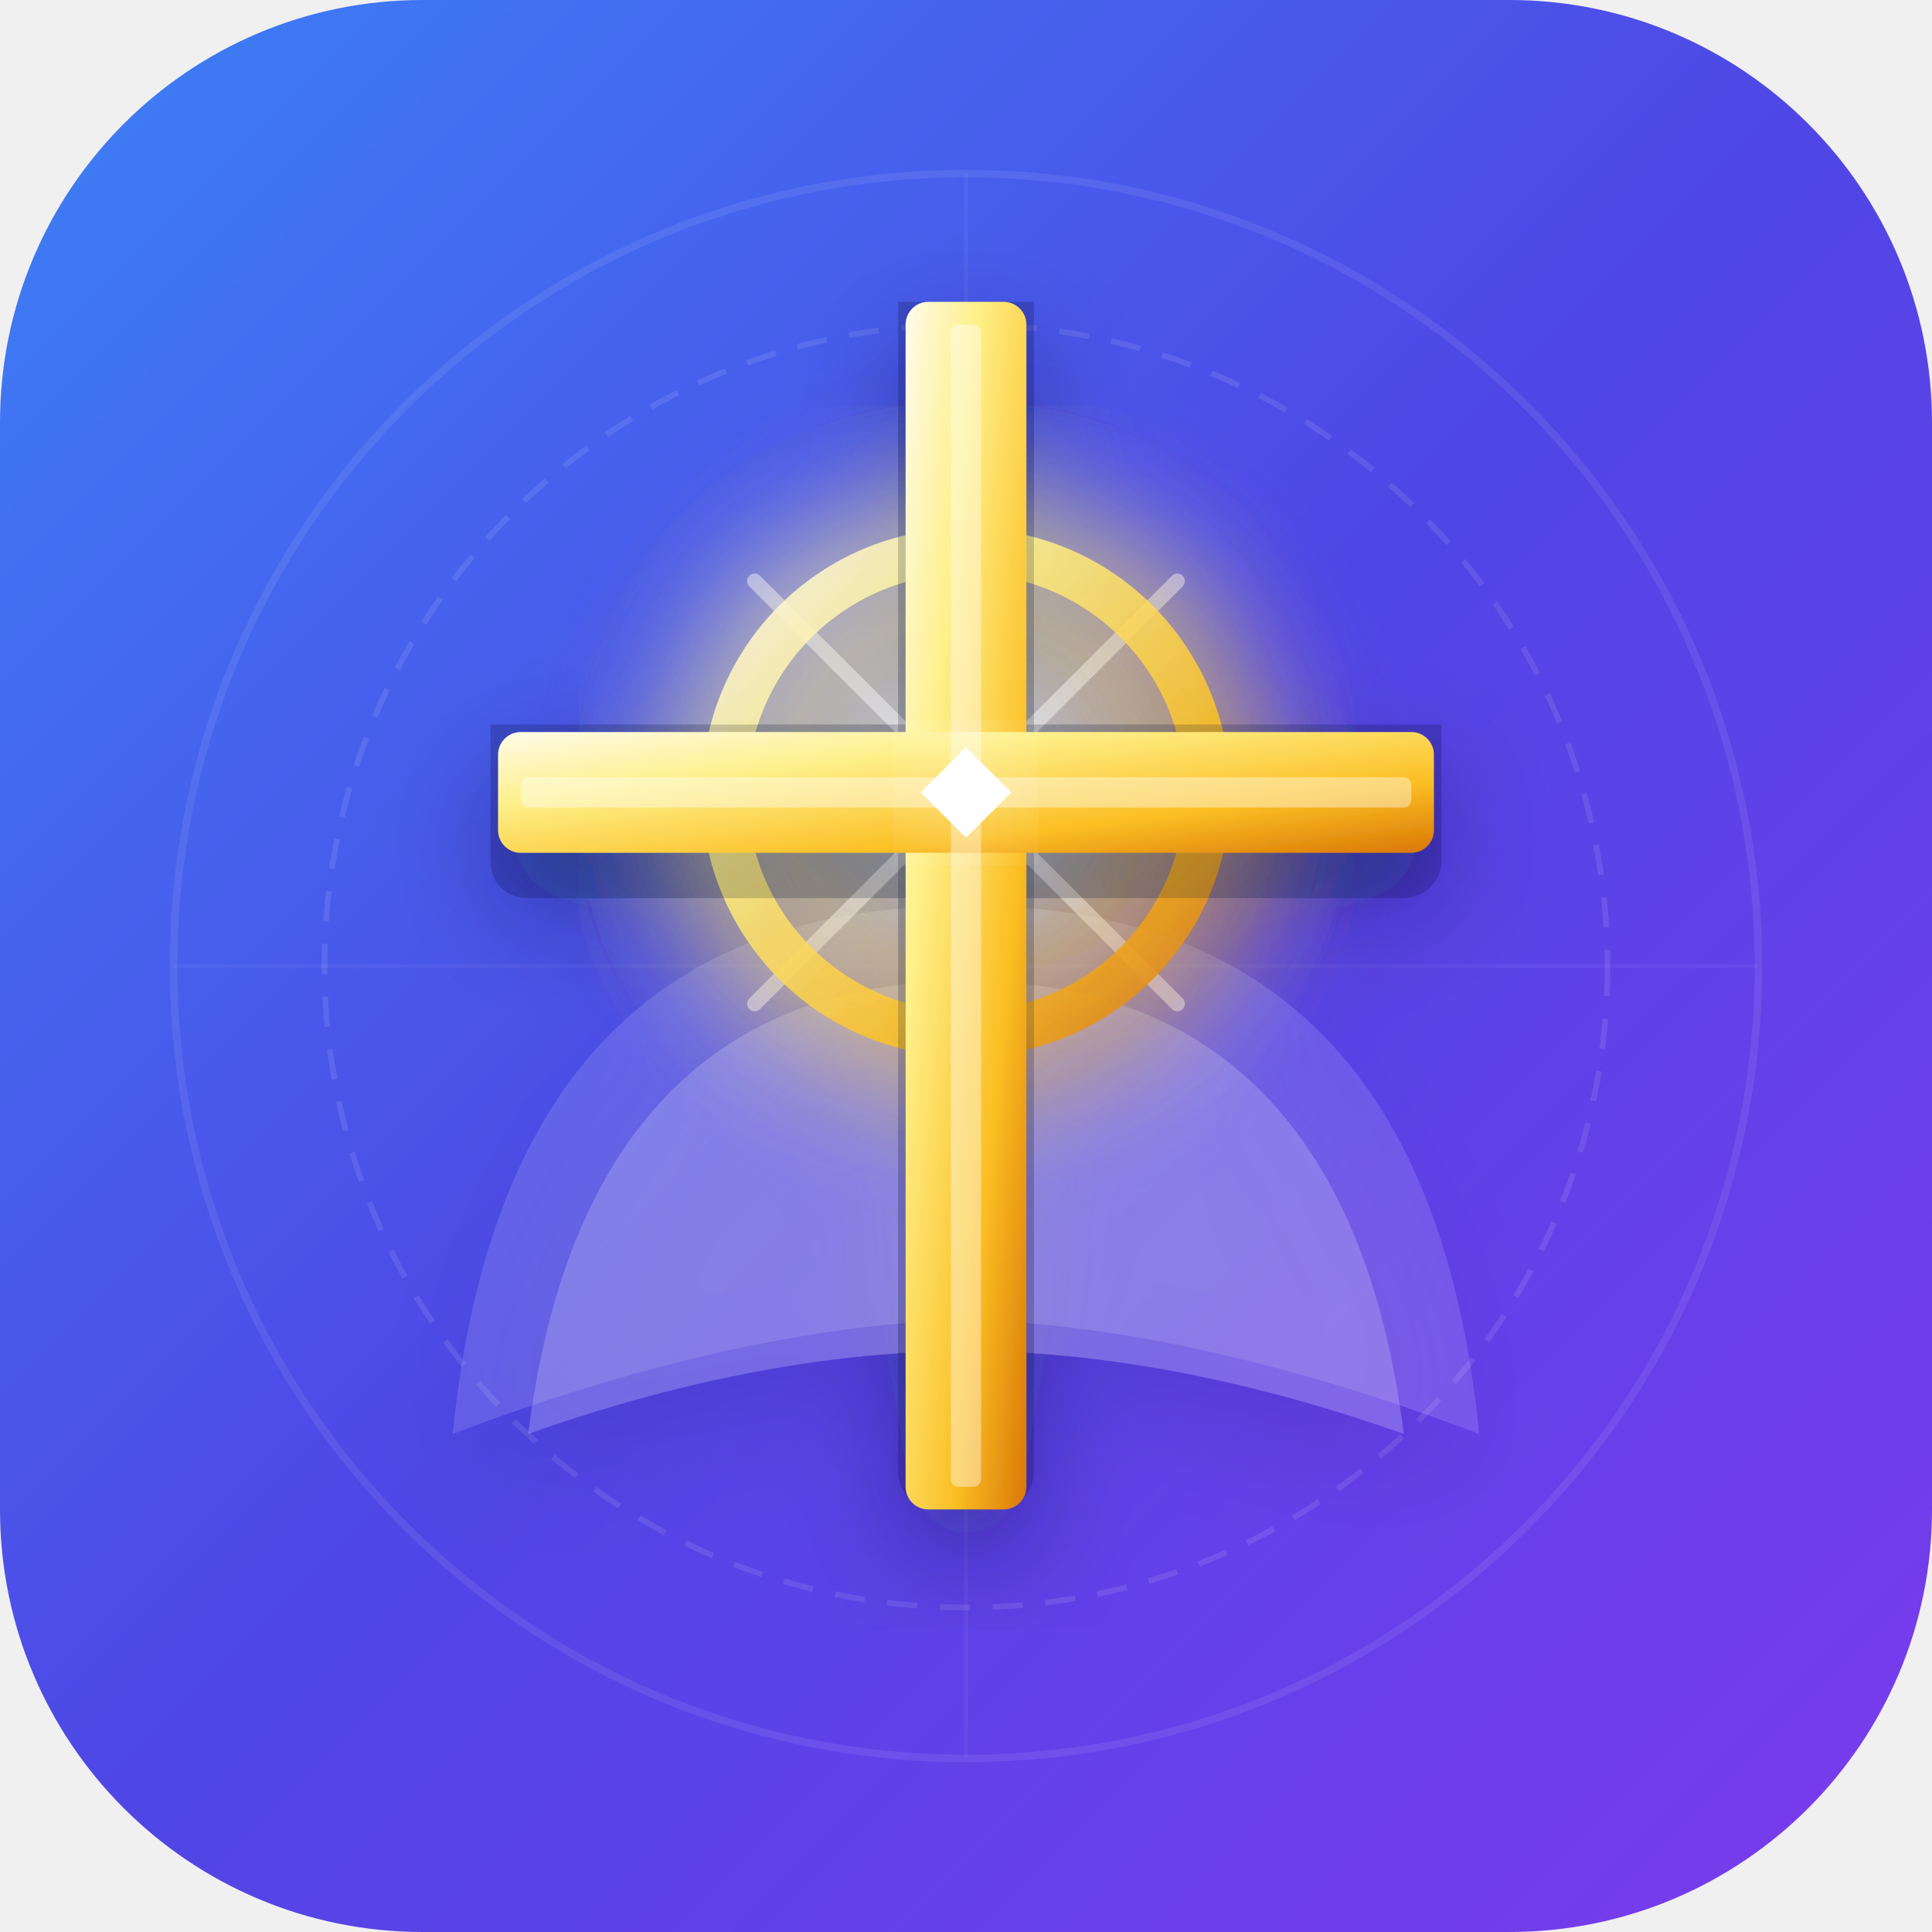
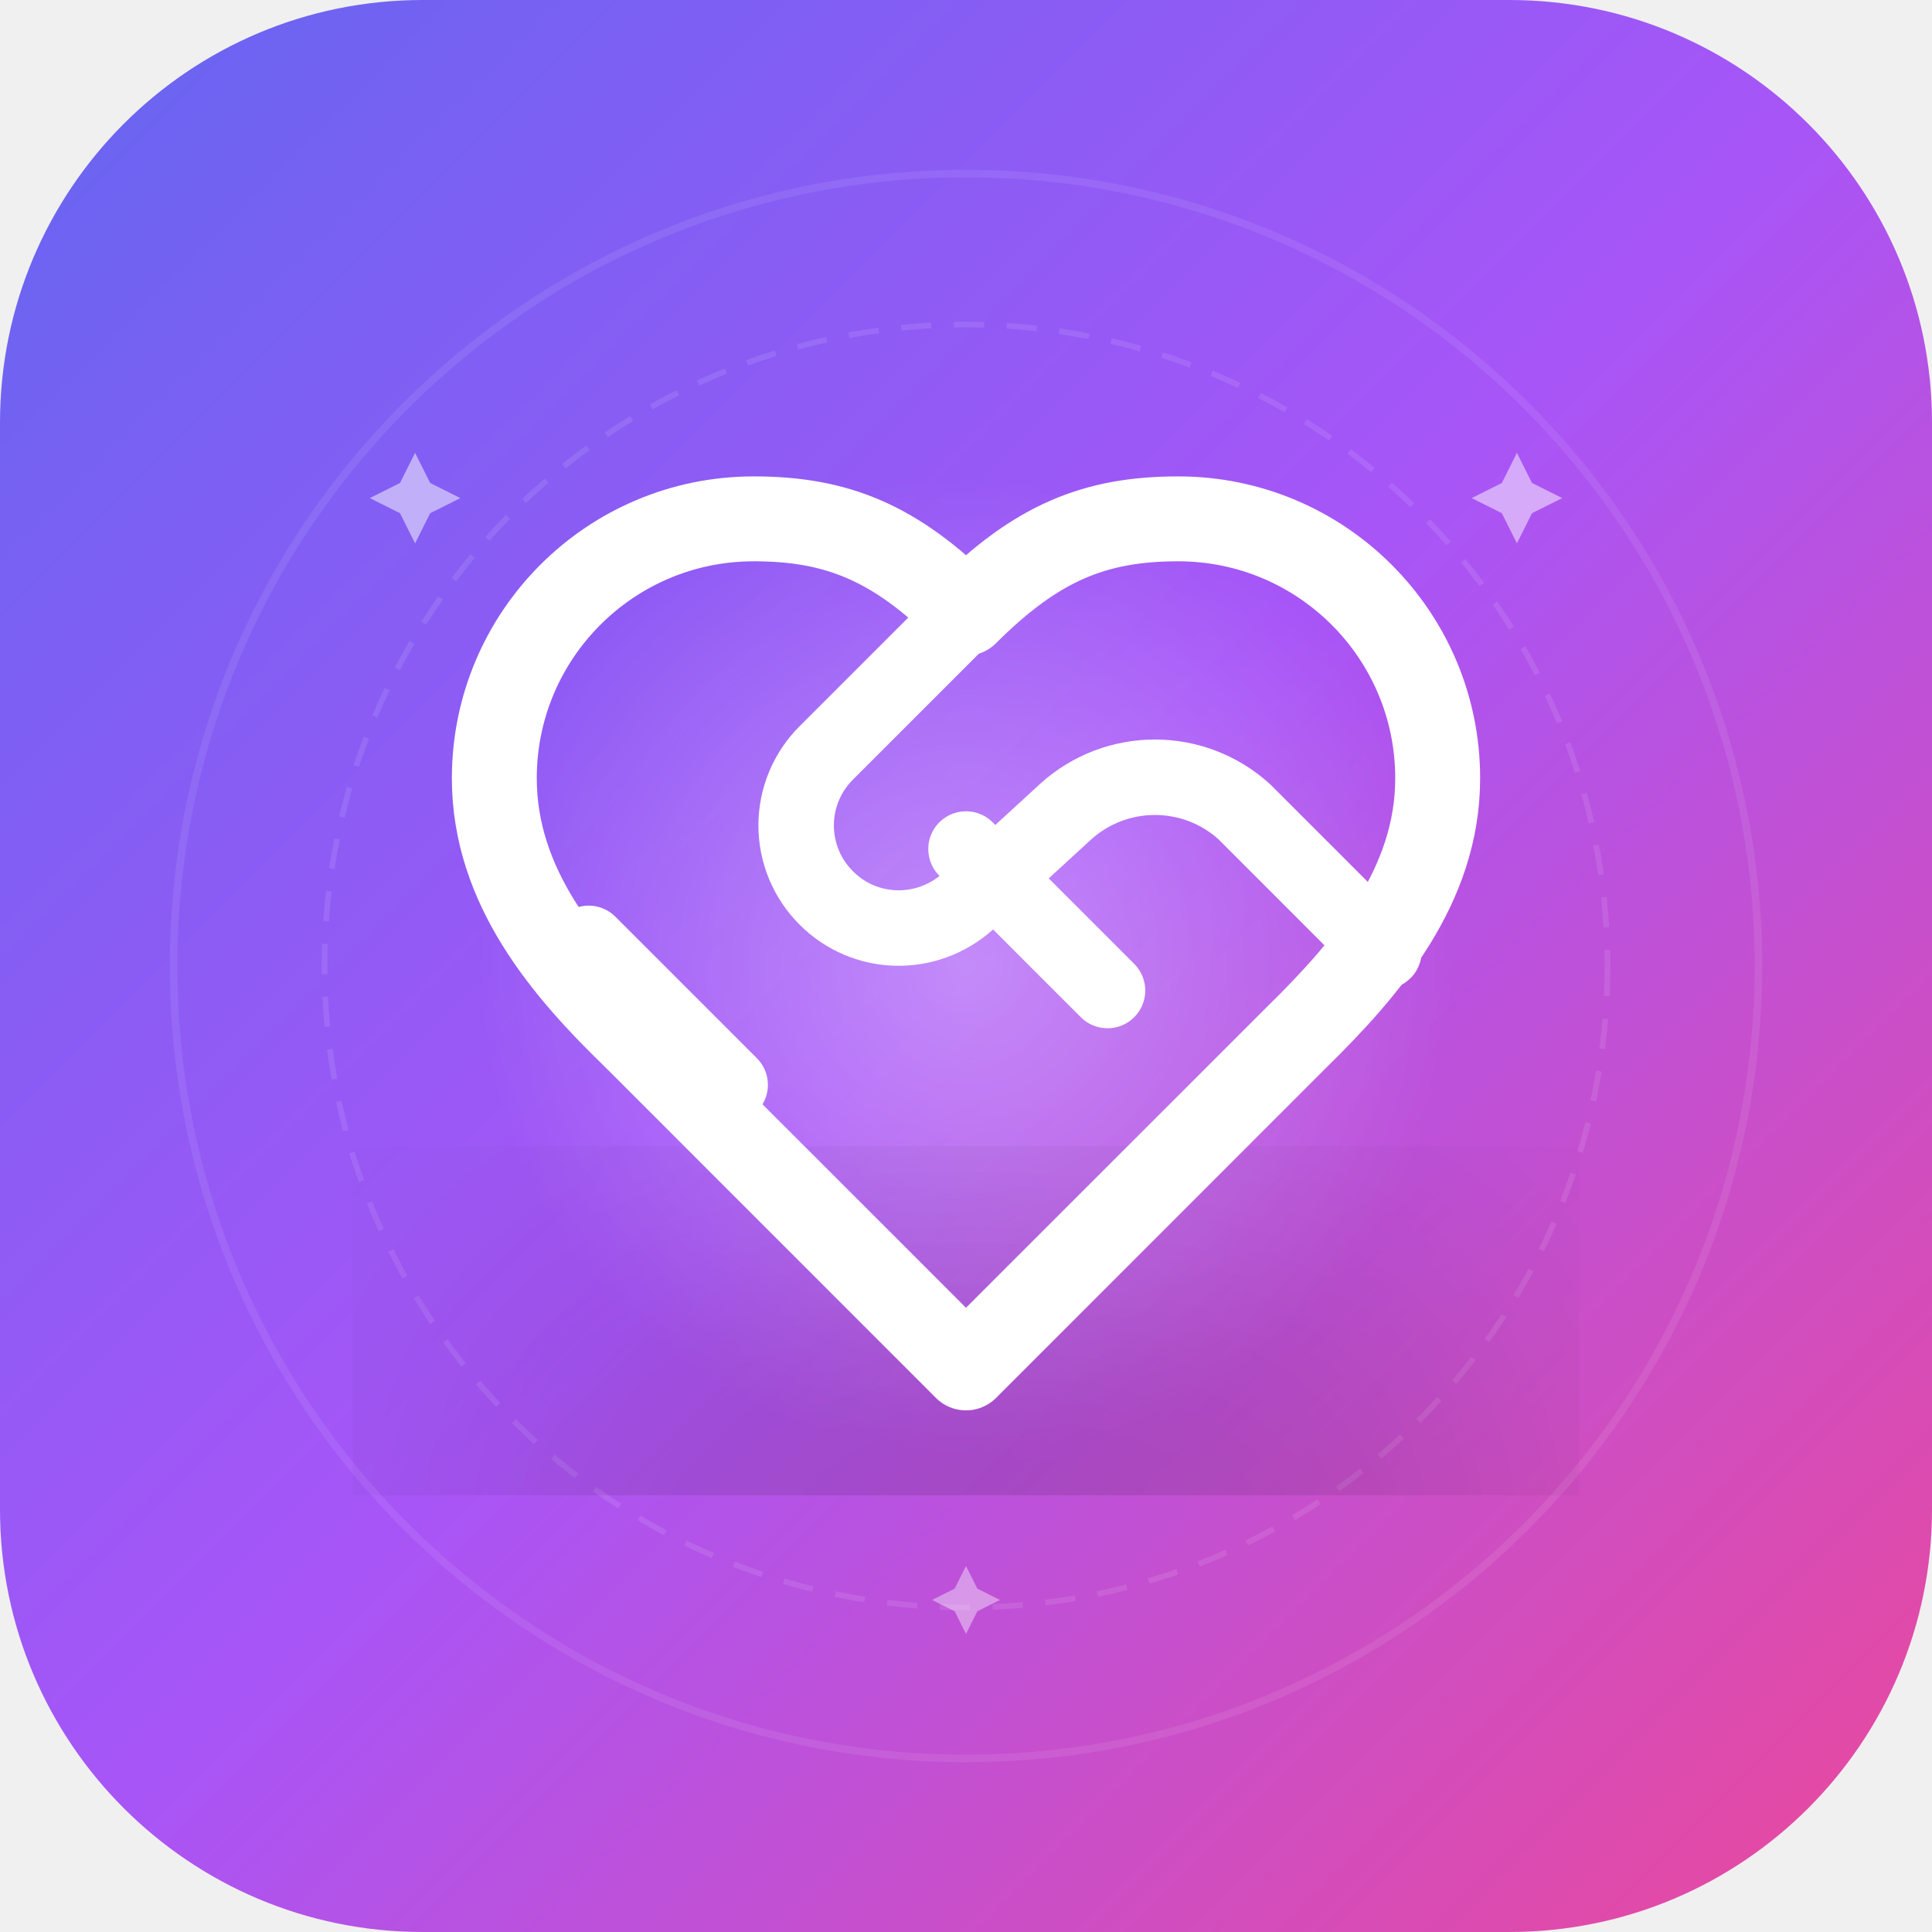
<svg xmlns="http://www.w3.org/2000/svg" viewBox="0 0 512 512" width="100%" height="100%">
  <defs>
    <linearGradient id="bgGrad" x1="0%" y1="0%" x2="100%" y2="100%">
-       <stop offset="0%" stop-color="#3b82f6" />
-       <stop offset="50%" stop-color="#4f46e5" />
-       <stop offset="100%" stop-color="#7c3aed" />
-     </linearGradient>
-     <linearGradient id="goldGrad" x1="0%" y1="0%" x2="100%" y2="100%">
-       <stop offset="0%" stop-color="#fffbeb" />
-       <stop offset="30%" stop-color="#fef08a" />
-       <stop offset="70%" stop-color="#fbbf24" />
-       <stop offset="100%" stop-color="#d97706" />
+       <stop offset="0%" stop-color="#6366f1" />
+       <stop offset="50%" stop-color="#a855f7" />
+       <stop offset="100%" stop-color="#ec4899" />
    </linearGradient>
    <radialGradient id="glowGrad" cx="50%" cy="50%" r="50%">
-       <stop offset="0%" stop-color="#ffffff" stop-opacity="1" />
-       <stop offset="40%" stop-color="#fef08a" stop-opacity="0.6" />
-       <stop offset="100%" stop-color="#4f46e5" stop-opacity="0" />
+       <stop offset="0%" stop-color="#ffffff" stop-opacity="0.35" />
+       <stop offset="100%" stop-color="#ffffff" stop-opacity="0" />
    </radialGradient>
-     <filter id="divineGlow" x="-30%" y="-30%" width="160%" height="160%">
-       <feGaussianBlur stdDeviation="16" result="blur" />
-       <feComposite in="SourceGraphic" in2="blur" operator="over" />
-     </filter>
-     <filter id="softShadow" x="-10%" y="-10%" width="120%" height="120%">
-       <feDropShadow dx="0" dy="12" stdDeviation="14" flood-color="#0f172a" flood-opacity="0.35" />
+     <filter id="softShadow" x="-15%" y="-15%" width="130%" height="130%">
+       <feDropShadow dx="0" dy="16" stdDeviation="16" flood-color="#0f172a" flood-opacity="0.3" />
    </filter>
  </defs>
  <rect width="512" height="512" rx="112" fill="url(#bgGrad)" />
  <circle cx="256" cy="256" r="210" fill="none" stroke="#ffffff" stroke-width="2" opacity="0.08" />
  <circle cx="256" cy="256" r="170" fill="none" stroke="#ffffff" stroke-width="1.5" stroke-dasharray="8 6" opacity="0.1" />
-   <line x1="256" y1="46" x2="256" y2="466" stroke="#ffffff" stroke-width="1" opacity="0.05" />
-   <line x1="46" y1="256" x2="466" y2="256" stroke="#ffffff" stroke-width="1" opacity="0.05" />
-   <circle cx="256" cy="210" r="120" fill="url(#glowGrad)" opacity="0.85" />
-   <g filter="url(#softShadow)">
-     <path d="M 120,380 C 130,280 180,240 256,240 C 332,240 382,280 392,380 C 340,360 290,350 256,350 C 222,350 172,360 120,380 Z" fill="#ffffff" opacity="0.12" />
-     <path d="M 140,380 C 150,300 190,260 256,260 C 322,260 362,300 372,380 C 330,365 290,358 256,358 C 222,358 182,365 140,380 Z" fill="#ffffff" opacity="0.18" />
-     <g opacity="0.45" stroke="#ffffff" stroke-width="4" stroke-linecap="round" filter="url(#divineGlow)">
-       <line x1="256" y1="210" x2="256" y2="130" />
-       <line x1="256" y1="210" x2="256" y2="290" />
-       <line x1="256" y1="210" x2="176" y2="210" />
-       <line x1="256" y1="210" x2="336" y2="210" />
-       <line x1="256" y1="210" x2="200" y2="154" />
-       <line x1="256" y1="210" x2="312" y2="154" />
-       <line x1="256" y1="210" x2="200" y2="266" />
-       <line x1="256" y1="210" x2="312" y2="266" />
-     </g>
-     <circle cx="256" cy="210" r="64" fill="none" stroke="url(#goldGrad)" stroke-width="12" filter="url(#divineGlow)" opacity="0.9" />
-     <path d="M 238,80 L 274,80 L 274,390 C 274,395 270,400 264,400 L 248,400 C 242,400 238,395 238,390 Z" fill="#0f172a" opacity="0.2" />
-     <path d="M 130,192 L 382,192 L 382,228 C 382,234 377,238 372,238 L 140,238 C 134,238 130,234 130,228 Z" fill="#0f172a" opacity="0.2" />
-     <rect x="240" y="80" width="32" height="320" rx="6" fill="url(#goldGrad)" />
-     <rect x="132" y="194" width="248" height="32" rx="6" fill="url(#goldGrad)" />
-     <rect x="252" y="86" width="8" height="308" rx="2" fill="#ffffff" opacity="0.4" />
-     <rect x="138" y="206" width="236" height="8" rx="2" fill="#ffffff" opacity="0.4" />
-     <polygon points="256,198 268,210 256,222 244,210" fill="#ffffff" filter="url(#divineGlow)" />
+   <circle cx="256" cy="256" r="130" fill="url(#glowGrad)" opacity="0.9" />
+   <g filter="url(#softShadow)" transform="translate(106, 100) scale(12.5)" fill="none" stroke="#ffffff" stroke-width="1.6" stroke-linecap="round" stroke-linejoin="round">
+     <path d="M19 14c1.49-1.46 3-3.21 3-5.5A5.5 5.5 0 0 0 16.5 3c-1.76 0-3 .5-4.5 2-1.5-1.5-2.74-2-4.5-2A5.5 5.5 0 0 0 2 8.5c0 2.3 1.5 4.05 3 5.5l7 7Z" stroke-width="1.8" />
+     <path d="M12 5 9.04 7.96a2.17 2.17 0 0 0 0 3.08v0c.82.82 2.13.85 3 .07l2.07-1.9a2.82 2.82 0 0 1 3.79 0l2.96 2.96" />
+     <path d="M7 15l-3-3" />
+     <path d="M15 13l-3-3" />
  </g>
+   <path d="M 110,120 L 114,128 L 122,132 L 114,136 L 110,144 L 106,136 L 98,132 L 106,128 Z" fill="#ffffff" opacity="0.5" />
+   <path d="M 402,120 L 406,128 L 414,132 L 406,136 L 402,144 L 398,136 L 390,132 L 398,128 Z" fill="#ffffff" opacity="0.5" />
+   <path d="M 256,415 L 259,421 L 265,424 L 259,427 L 256,433 L 253,427 L 247,424 L 253,421 Z" fill="#ffffff" opacity="0.4" />
</svg>
